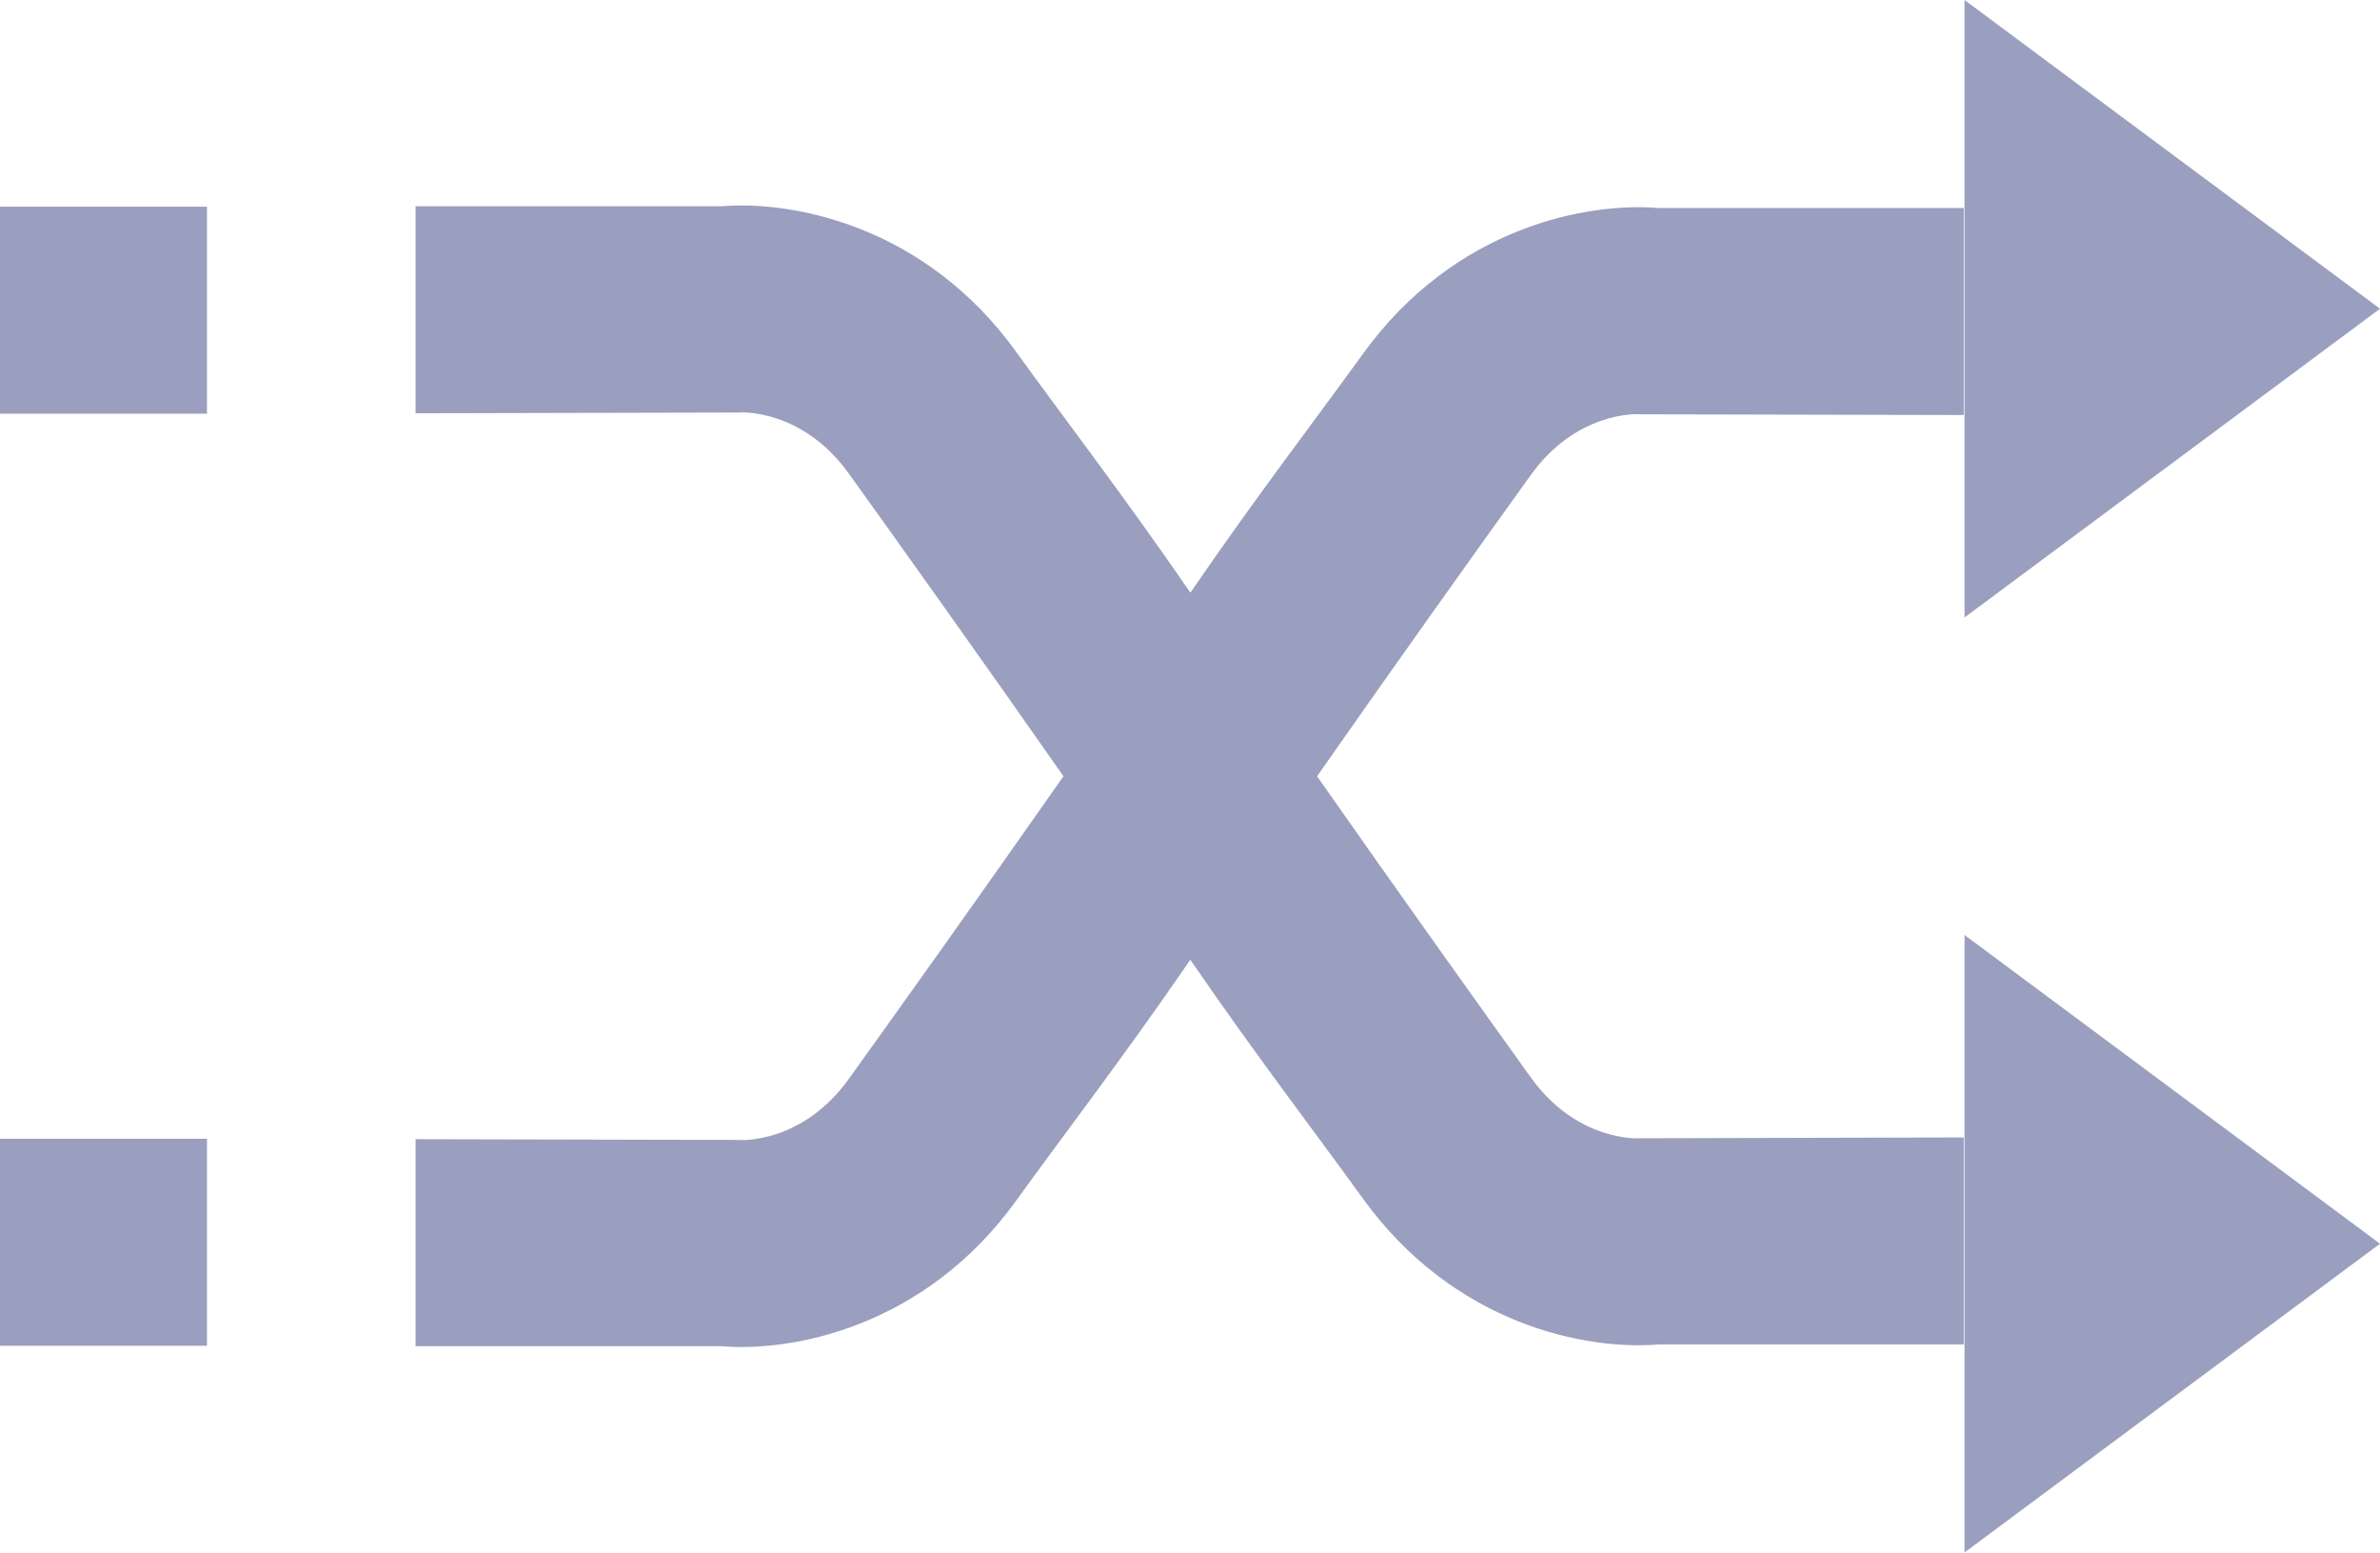
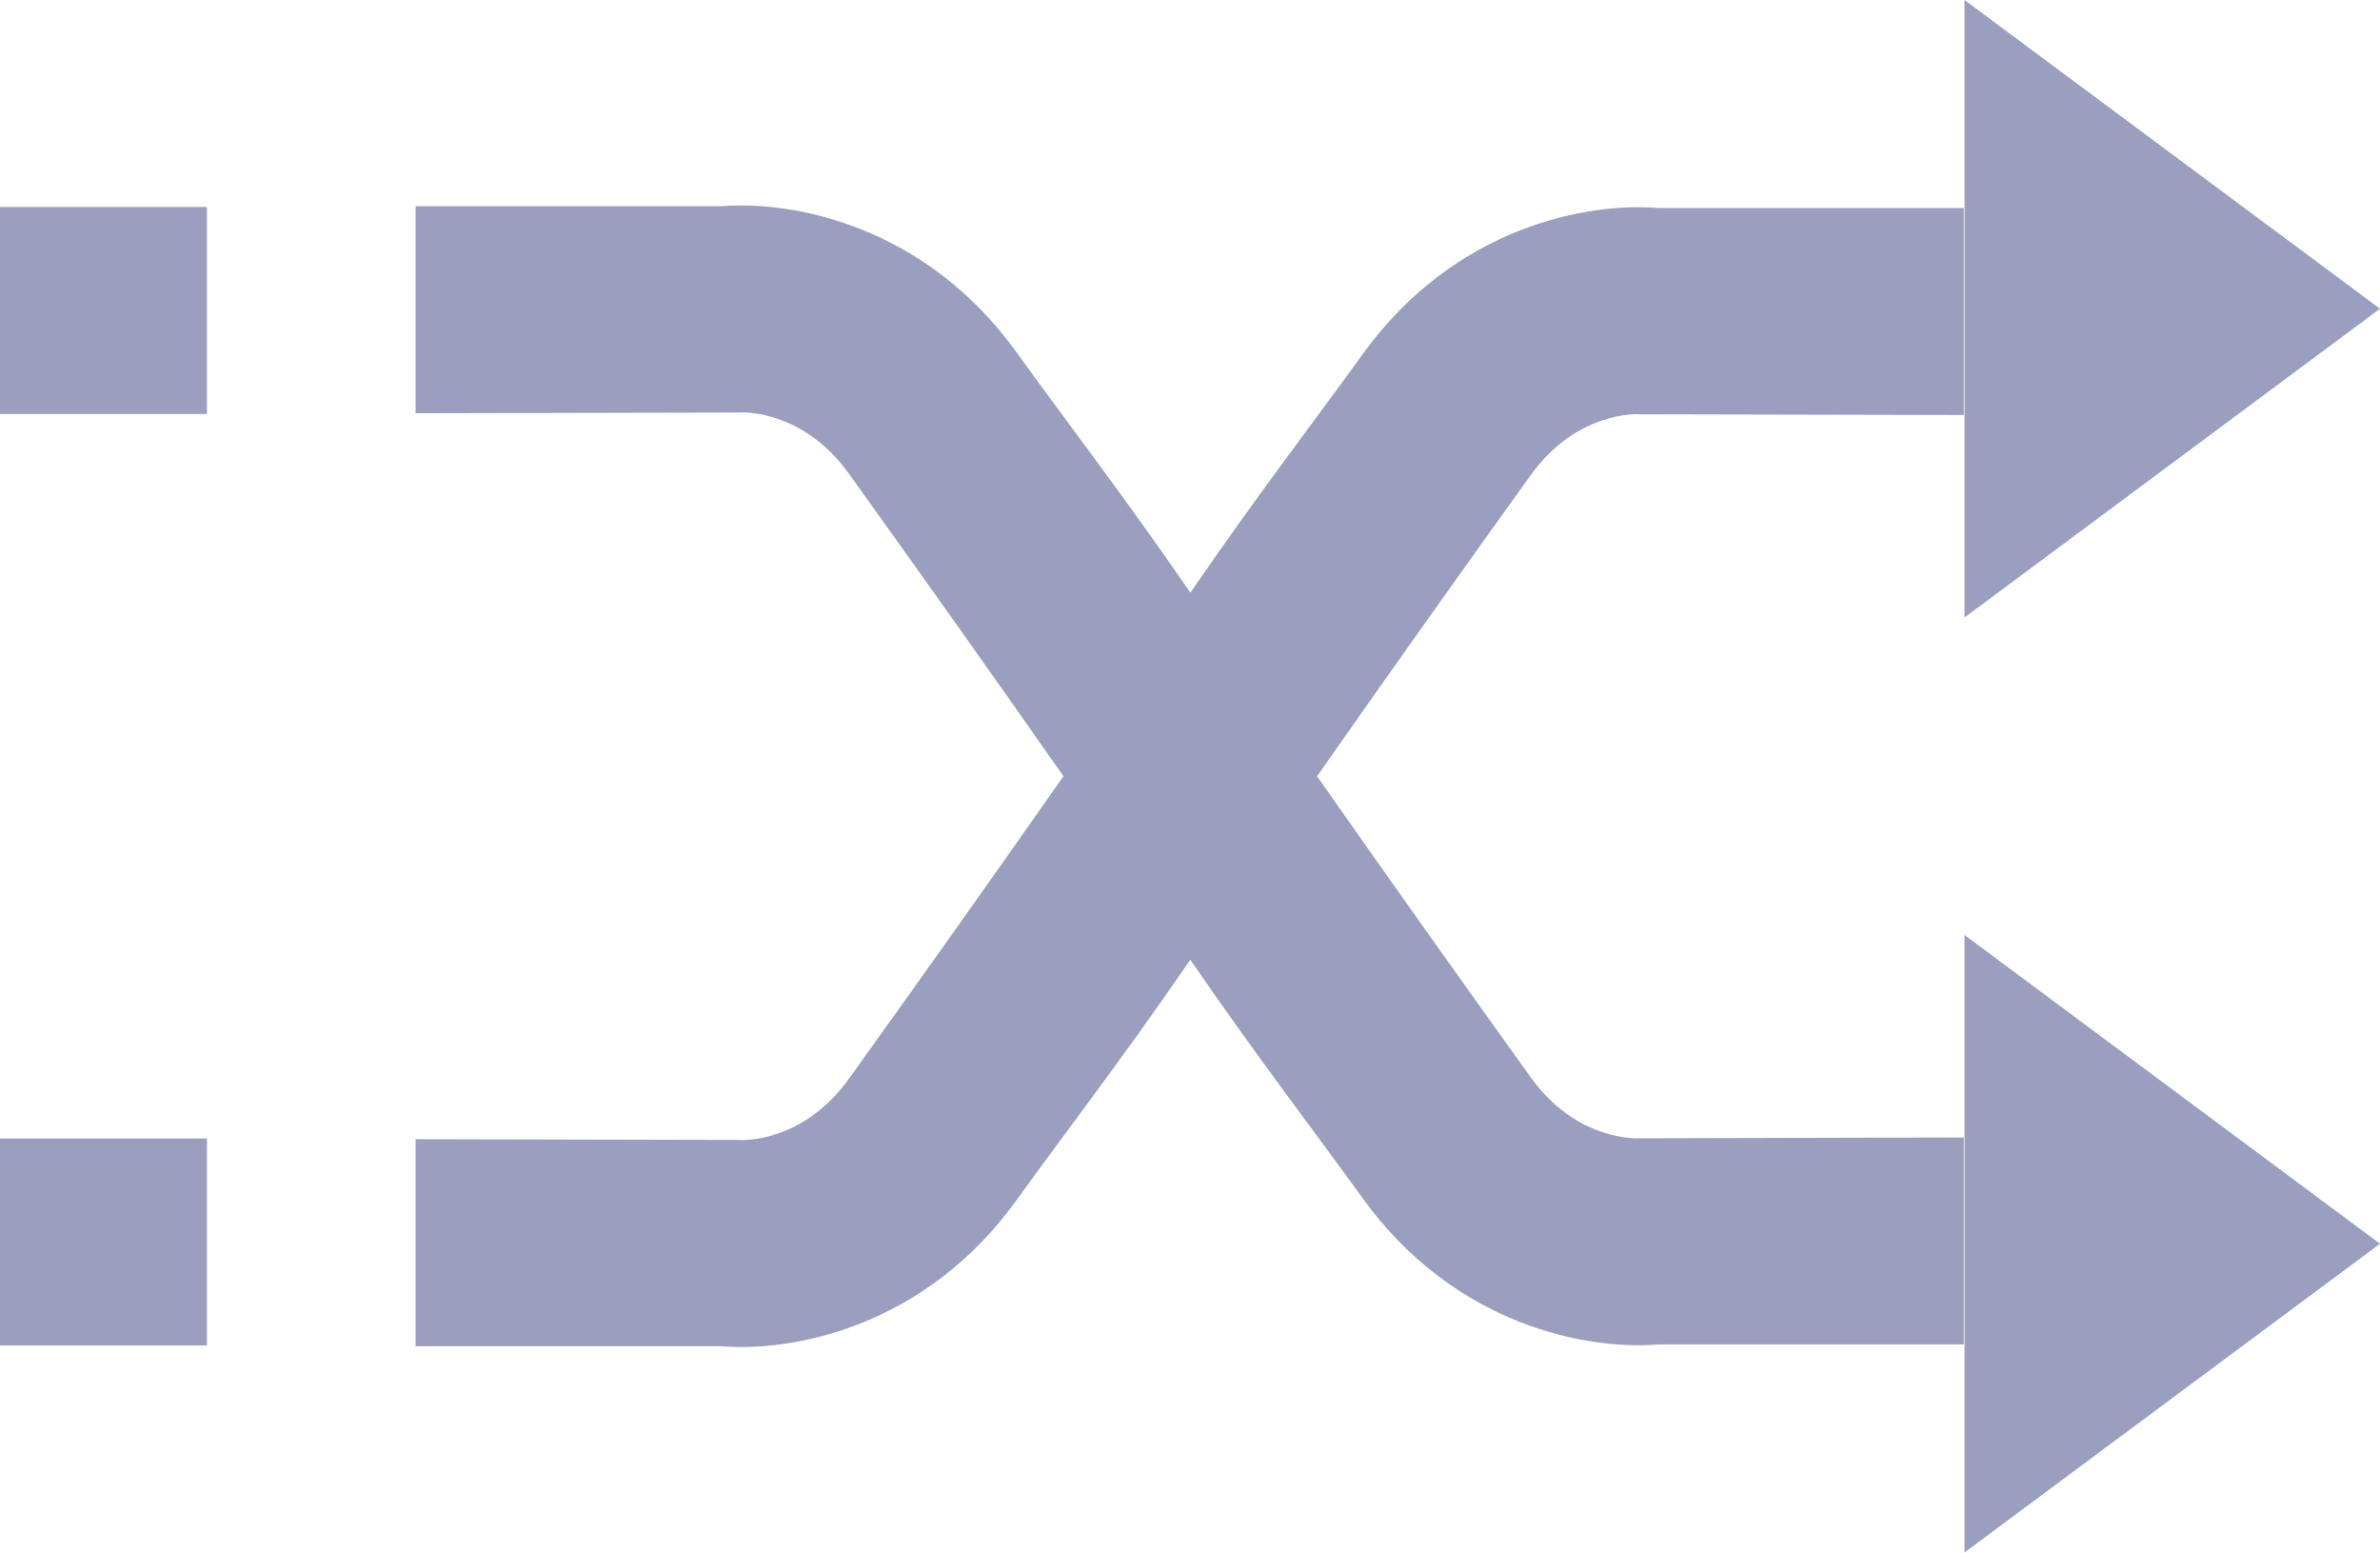
- <svg xmlns="http://www.w3.org/2000/svg" version="1.1" x="0px" y="0px" width="23px" height="15px" viewBox="0 0 23 15" enable-background="new 0 0 23 15" xml:space="preserve">
-   <g id="Capa_1">
- </g>
-   <g id="Capa_2">
-     <g>
-       <path fill="#9A9FBF" d="M13.166,3.426c-0.413,0.574-1.02,1.363-1.662,2.3c-0.002-0.002-0.004-0.005-0.006-0.008    c-0.646-0.94-1.256-1.731-1.67-2.308C8.939,2.17,7.65,1.936,6.967,1.993H4.016v2l3.123-0.007c0.035-0.005,0.621-0.027,1.064,0.59    C8.695,5.261,9.481,6.362,10.277,7.5c-0.796,1.138-1.582,2.239-2.074,2.924c-0.443,0.617-1.029,0.595-1.064,0.59l-3.123-0.007v2    h2.95c0.684,0.058,1.973-0.177,2.862-1.417c0.414-0.576,1.023-1.367,1.669-2.308c0.002-0.003,0.004-0.006,0.006-0.009    c0.642,0.936,1.25,1.727,1.663,2.301c0.891,1.238,2.18,1.474,2.863,1.416h2.949v-2l-3.123,0.008    c-0.035,0.004-0.621,0.027-1.064-0.591c-0.489-0.682-1.271-1.775-2.063-2.907c0.792-1.132,1.573-2.226,2.063-2.907    c0.443-0.618,1.029-0.595,1.064-0.59l3.123,0.007v-2h-2.949C15.346,1.952,14.057,2.187,13.166,3.426z" />
-       <rect y="11.003" fill="#9A9FBF" width="2" height="2" />
-       <polygon fill="#9A9FBF" points="18.985,0 18.985,5.966 23,2.983   " />
-       <rect y="1.997" fill="#9A9FBF" width="2" height="2" />
-       <polygon fill="#9A9FBF" points="18.985,15 23,12.017 18.985,9.034   " />
-     </g>
+ <svg xmlns="http://www.w3.org/2000/svg" width="23" height="15" viewBox="0 0 23 15">
+   <g fill="#9A9FBF">
+     <path d="M13.166 3.426c-.413.574-1.02 1.363-1.662 2.3l-.006-.008c-.646-.94-1.256-1.731-1.67-2.308-.889-1.24-2.178-1.474-2.861-1.417H4.016v2l3.123-.007c.035-.005.621-.027 1.064.59A299.39 299.39 0 0 1 10.277 7.5a299.39 299.39 0 0 1-2.074 2.924c-.443.617-1.029.595-1.064.59l-3.123-.007v2h2.95c.684.058 1.973-.177 2.862-1.417.414-.576 1.023-1.367 1.669-2.308l.006-.009c.642.936 1.25 1.727 1.663 2.301.891 1.238 2.18 1.474 2.863 1.416h2.949v-2l-3.123.008c-.035.004-.621.027-1.064-.591A313.528 313.528 0 0 1 12.728 7.5a283.844 283.844 0 0 1 2.063-2.907c.443-.618 1.029-.595 1.064-.59l3.123.007v-2h-2.949c-.683-.058-1.972.177-2.863 1.416zM0 11h2v2H0zM18.985 0v5.966L23 2.983zM0 2h2v2H0zM18.985 15L23 12.017l-4.015-2.983z" />
  </g>
</svg>
